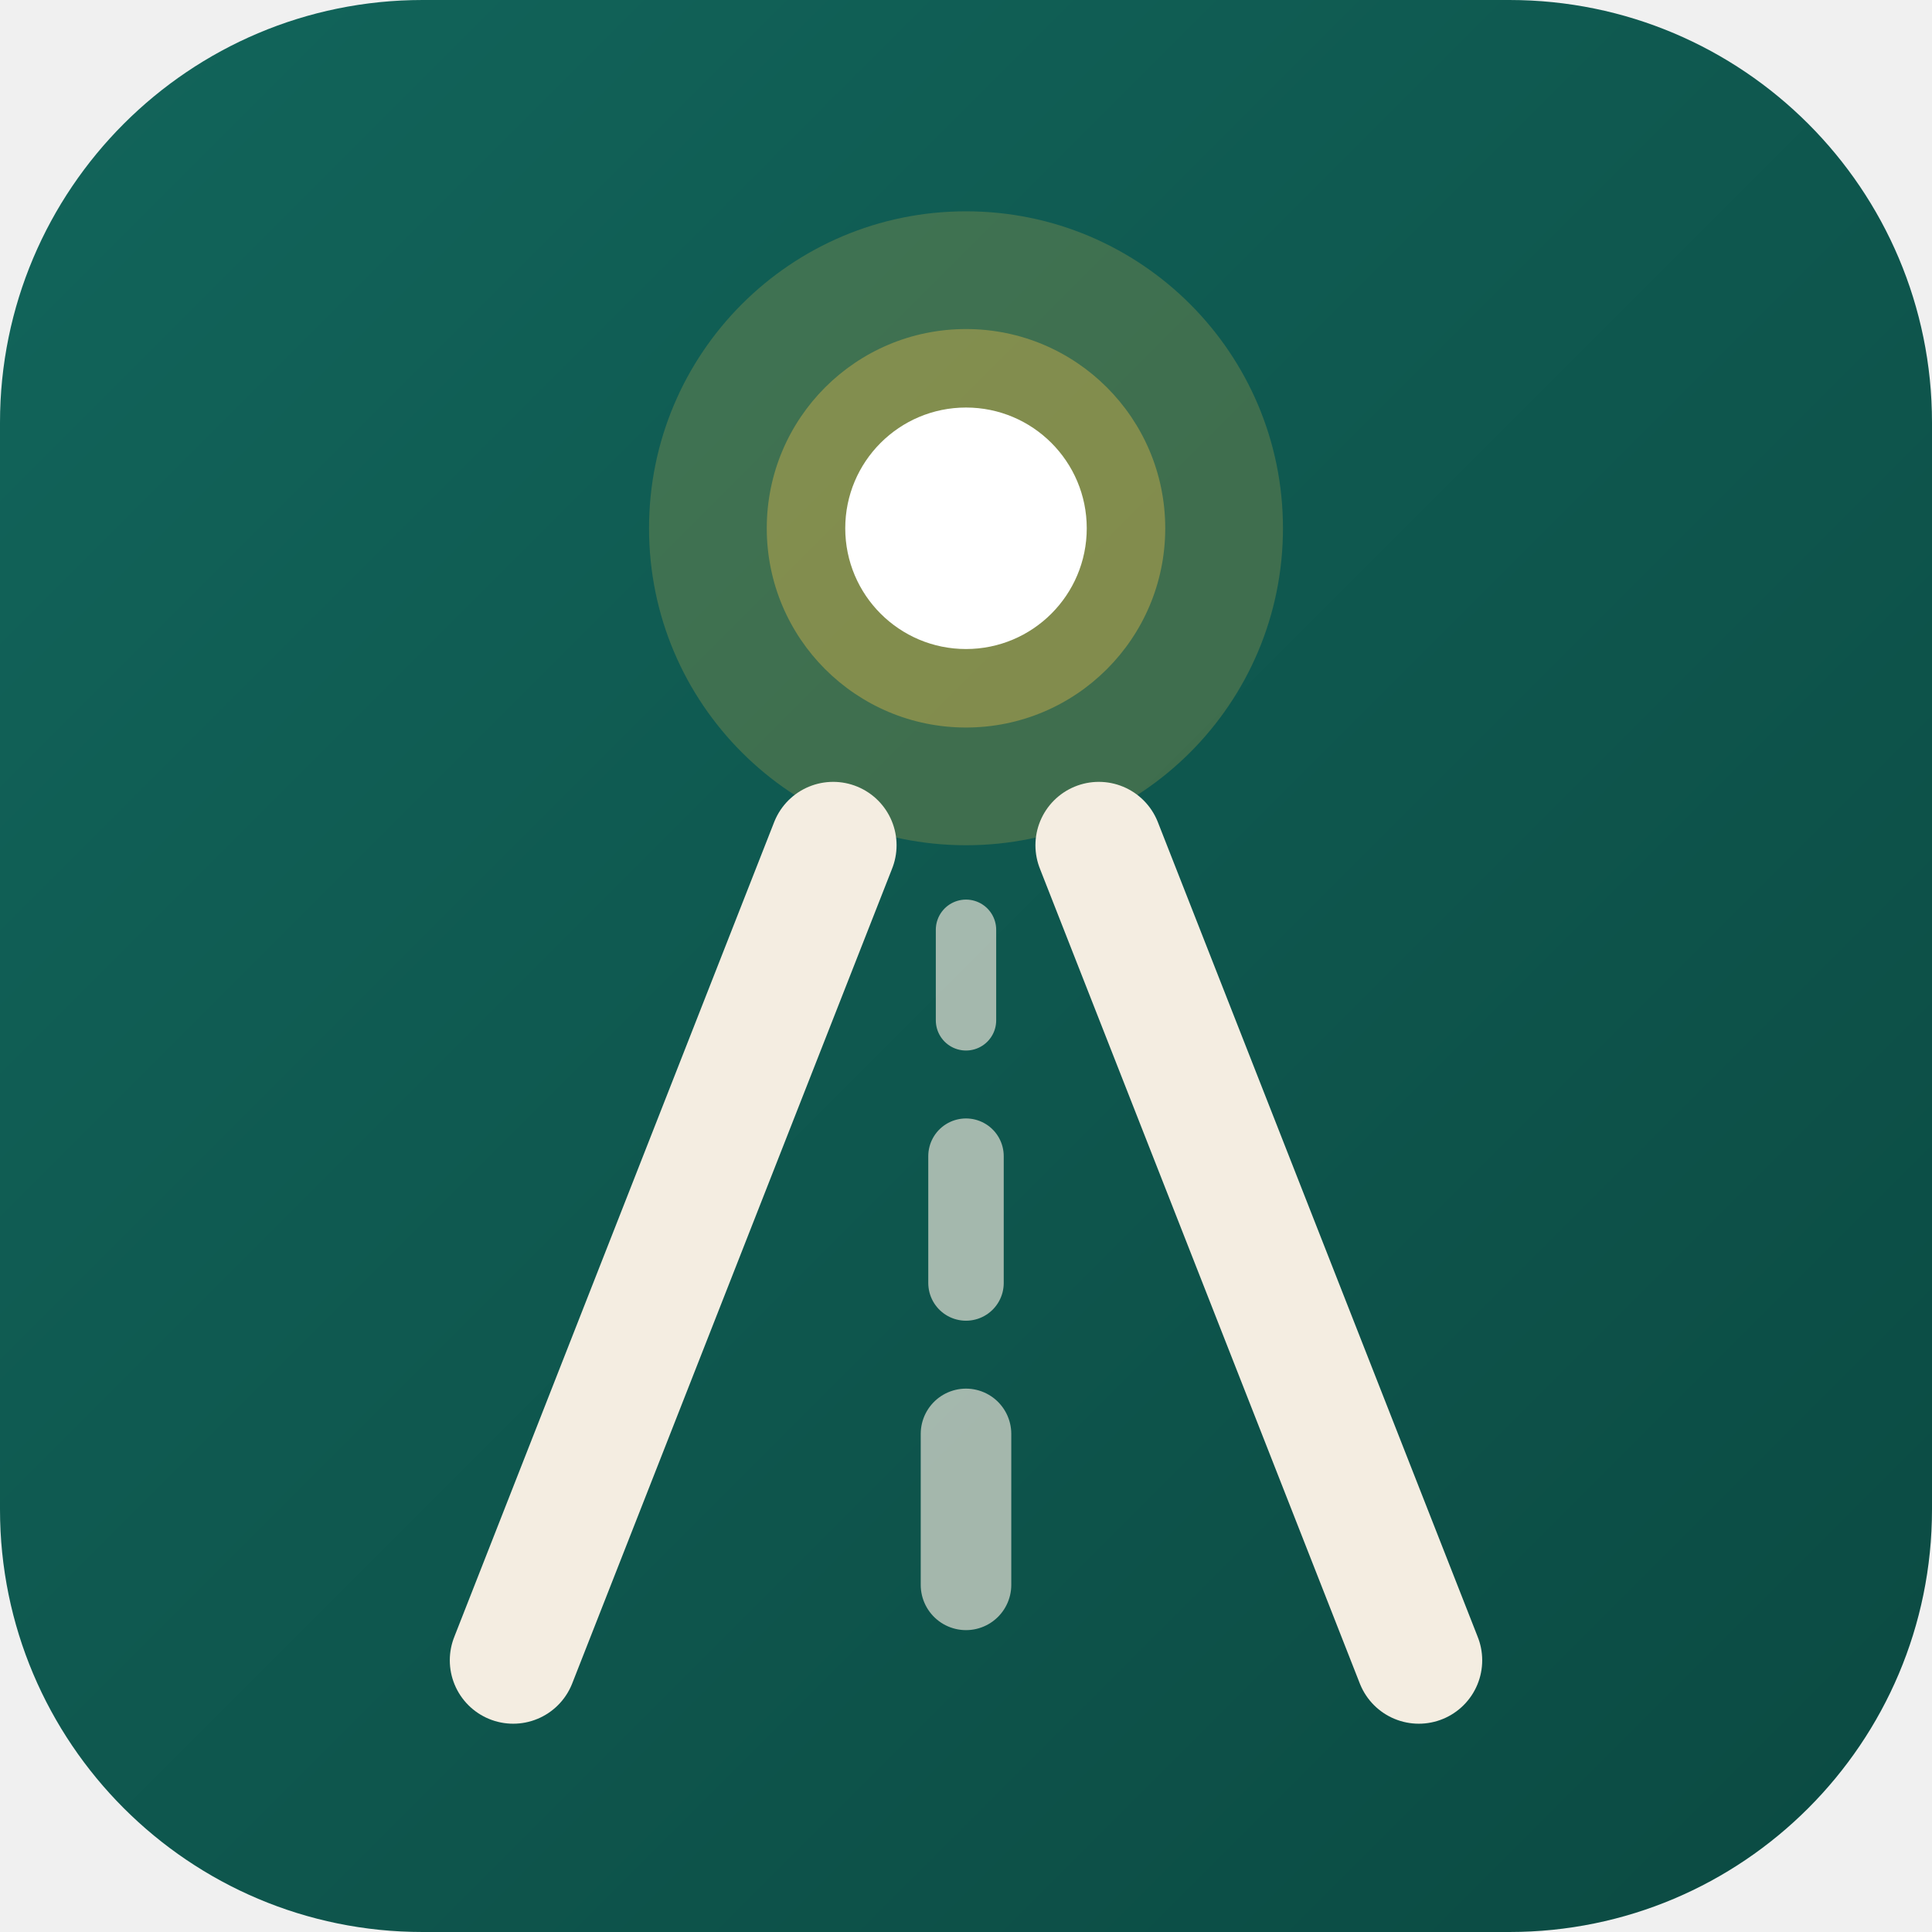
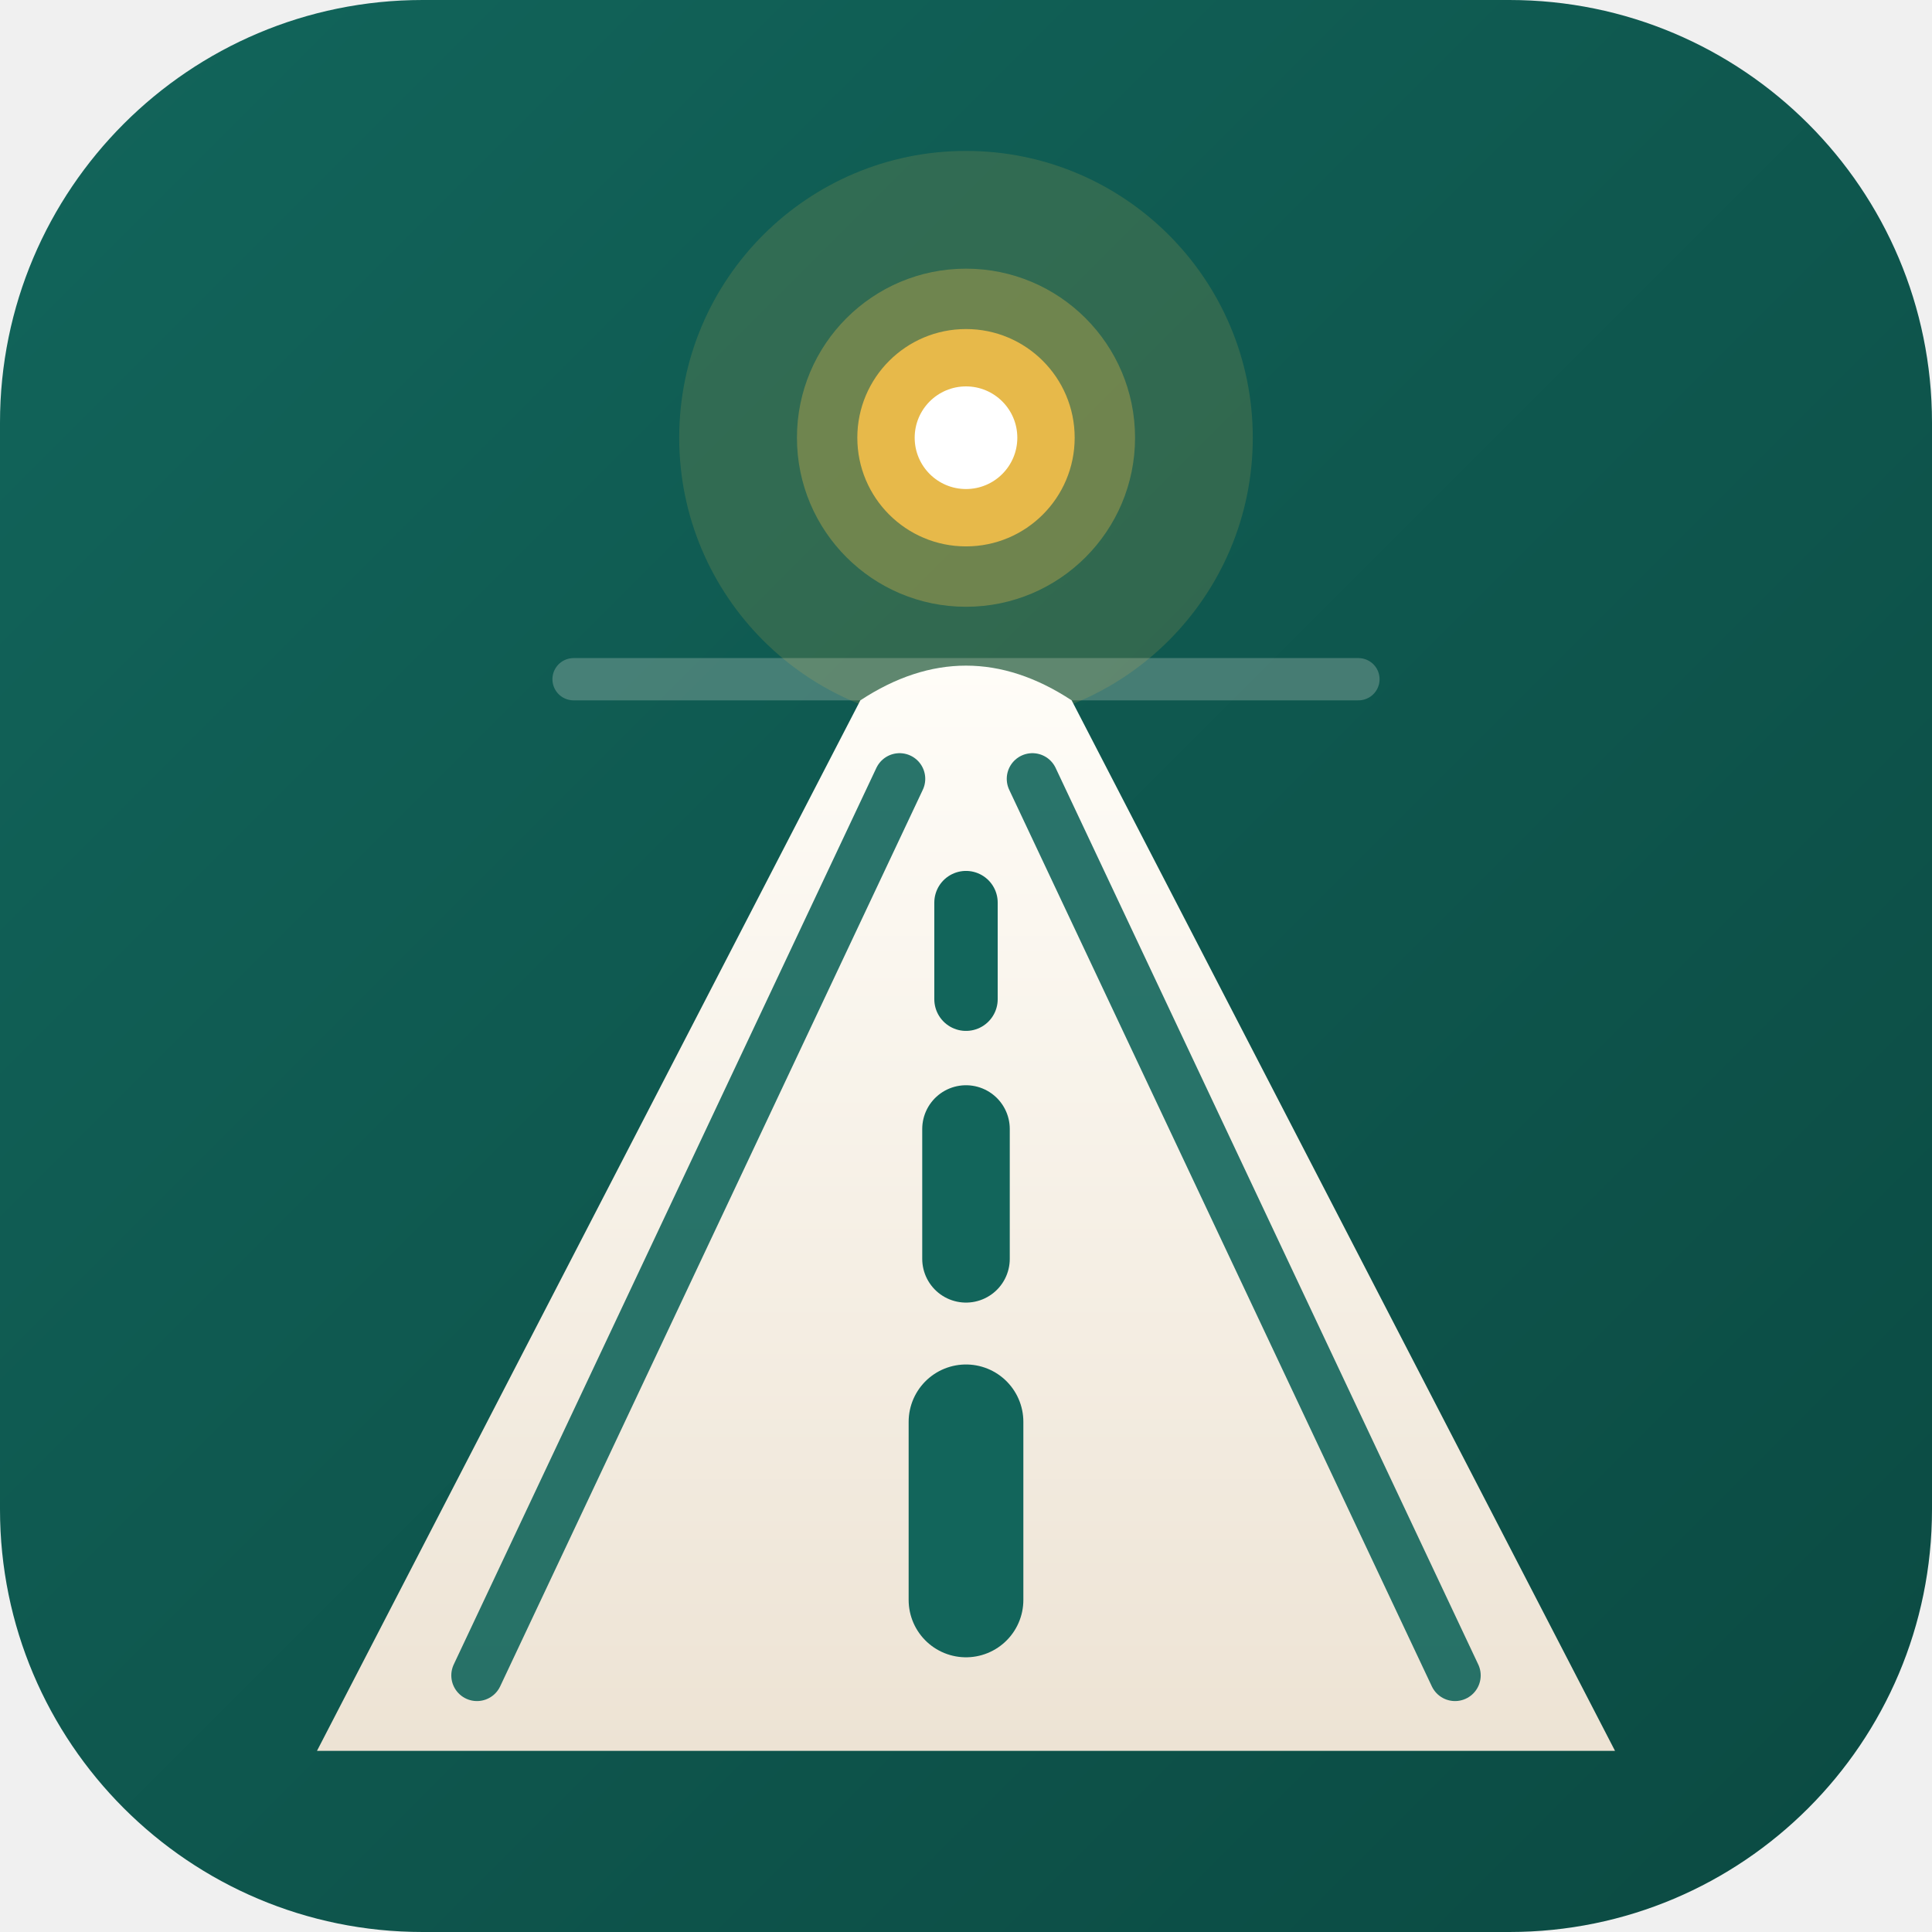
<svg xmlns="http://www.w3.org/2000/svg" viewBox="0 0 64 64" fill="none" role="img" aria-label="The Straight Path app icon">
  <defs>
    <linearGradient id="bg" x1="0" y1="0" x2="64" y2="64" gradientUnits="userSpaceOnUse">
      <stop offset="0" stop-color="#12655B" />
      <stop offset="1" stop-color="#0B4A42" />
    </linearGradient>
+     <linearGradient id="road" x1="32" y1="22" x2="32" y2="58" gradientUnits="userSpaceOnUse">
+       <stop stop-color="#FFFDF8" />
+       <stop offset="1" stop-color="#EDE3D4" />
+     </linearGradient>
  </defs>
  <rect width="64" height="64" rx="14" fill="url(#bg)" />
-   <circle cx="32" cy="17.5" r="10.5" fill="#E7B94A" opacity="0.22" />
-   <circle cx="32" cy="17.5" r="6.6" fill="#E7B94A" opacity="0.4" />
-   <circle cx="32" cy="17.5" r="4" fill="#FFFFFF" />
-   <path d="M17 55 L27.6 28" stroke="#F4EDE1" stroke-width="4.2" stroke-linecap="round" />
-   <path d="M47 55 L36.4 28" stroke="#F4EDE1" stroke-width="4.2" stroke-linecap="round" />
-   <path d="M32 52.5 L32 47.5" stroke="#F4EDE1" stroke-width="3" stroke-linecap="round" opacity="0.65" />
-   <path d="M32 42.5 L32 38.3" stroke="#F4EDE1" stroke-width="2.5" stroke-linecap="round" opacity="0.65" />
-   <path d="M32 33.8 L32 30.8" stroke="#F4EDE1" stroke-width="2" stroke-linecap="round" opacity="0.65" />
+   <path d="M19 22.5H45" stroke="#F7F3EA" stroke-width="1.4" stroke-linecap="round" opacity="0.24" />
+   <circle cx="32" cy="14.5" r="9.5" fill="#E7B94A" opacity="0.16" />
+   <circle cx="32" cy="14.5" r="5.6" fill="#E7B94A" opacity="0.34" />
+   <circle cx="32" cy="14.5" r="3.6" fill="#E7B94A" />
+   <circle cx="32" cy="14.5" r="1.7" fill="#FFFFFF" />
+   <path d="M10.5 58L28.5 23.2Q32 20.9 35.5 23.2L53.5 58H10.5Z" fill="url(#road)" />
+   <path d="M15.8 55.5L29.8 25.8" stroke="#12655B" stroke-width="1.7" stroke-linecap="round" opacity="0.9" />
+   <path d="M48.2 55.5L34.2 25.8" stroke="#12655B" stroke-width="1.7" stroke-linecap="round" opacity="0.9" />
+   <path d="M32 53V47.1" stroke="#12655B" stroke-width="3.8" stroke-linecap="round" />
+   <path d="M32 41.7V37.4" stroke="#12655B" stroke-width="2.9" stroke-linecap="round" />
+   <path d="M32 33.1V29.9" stroke="#12655B" stroke-width="2.1" stroke-linecap="round" />
</svg>
